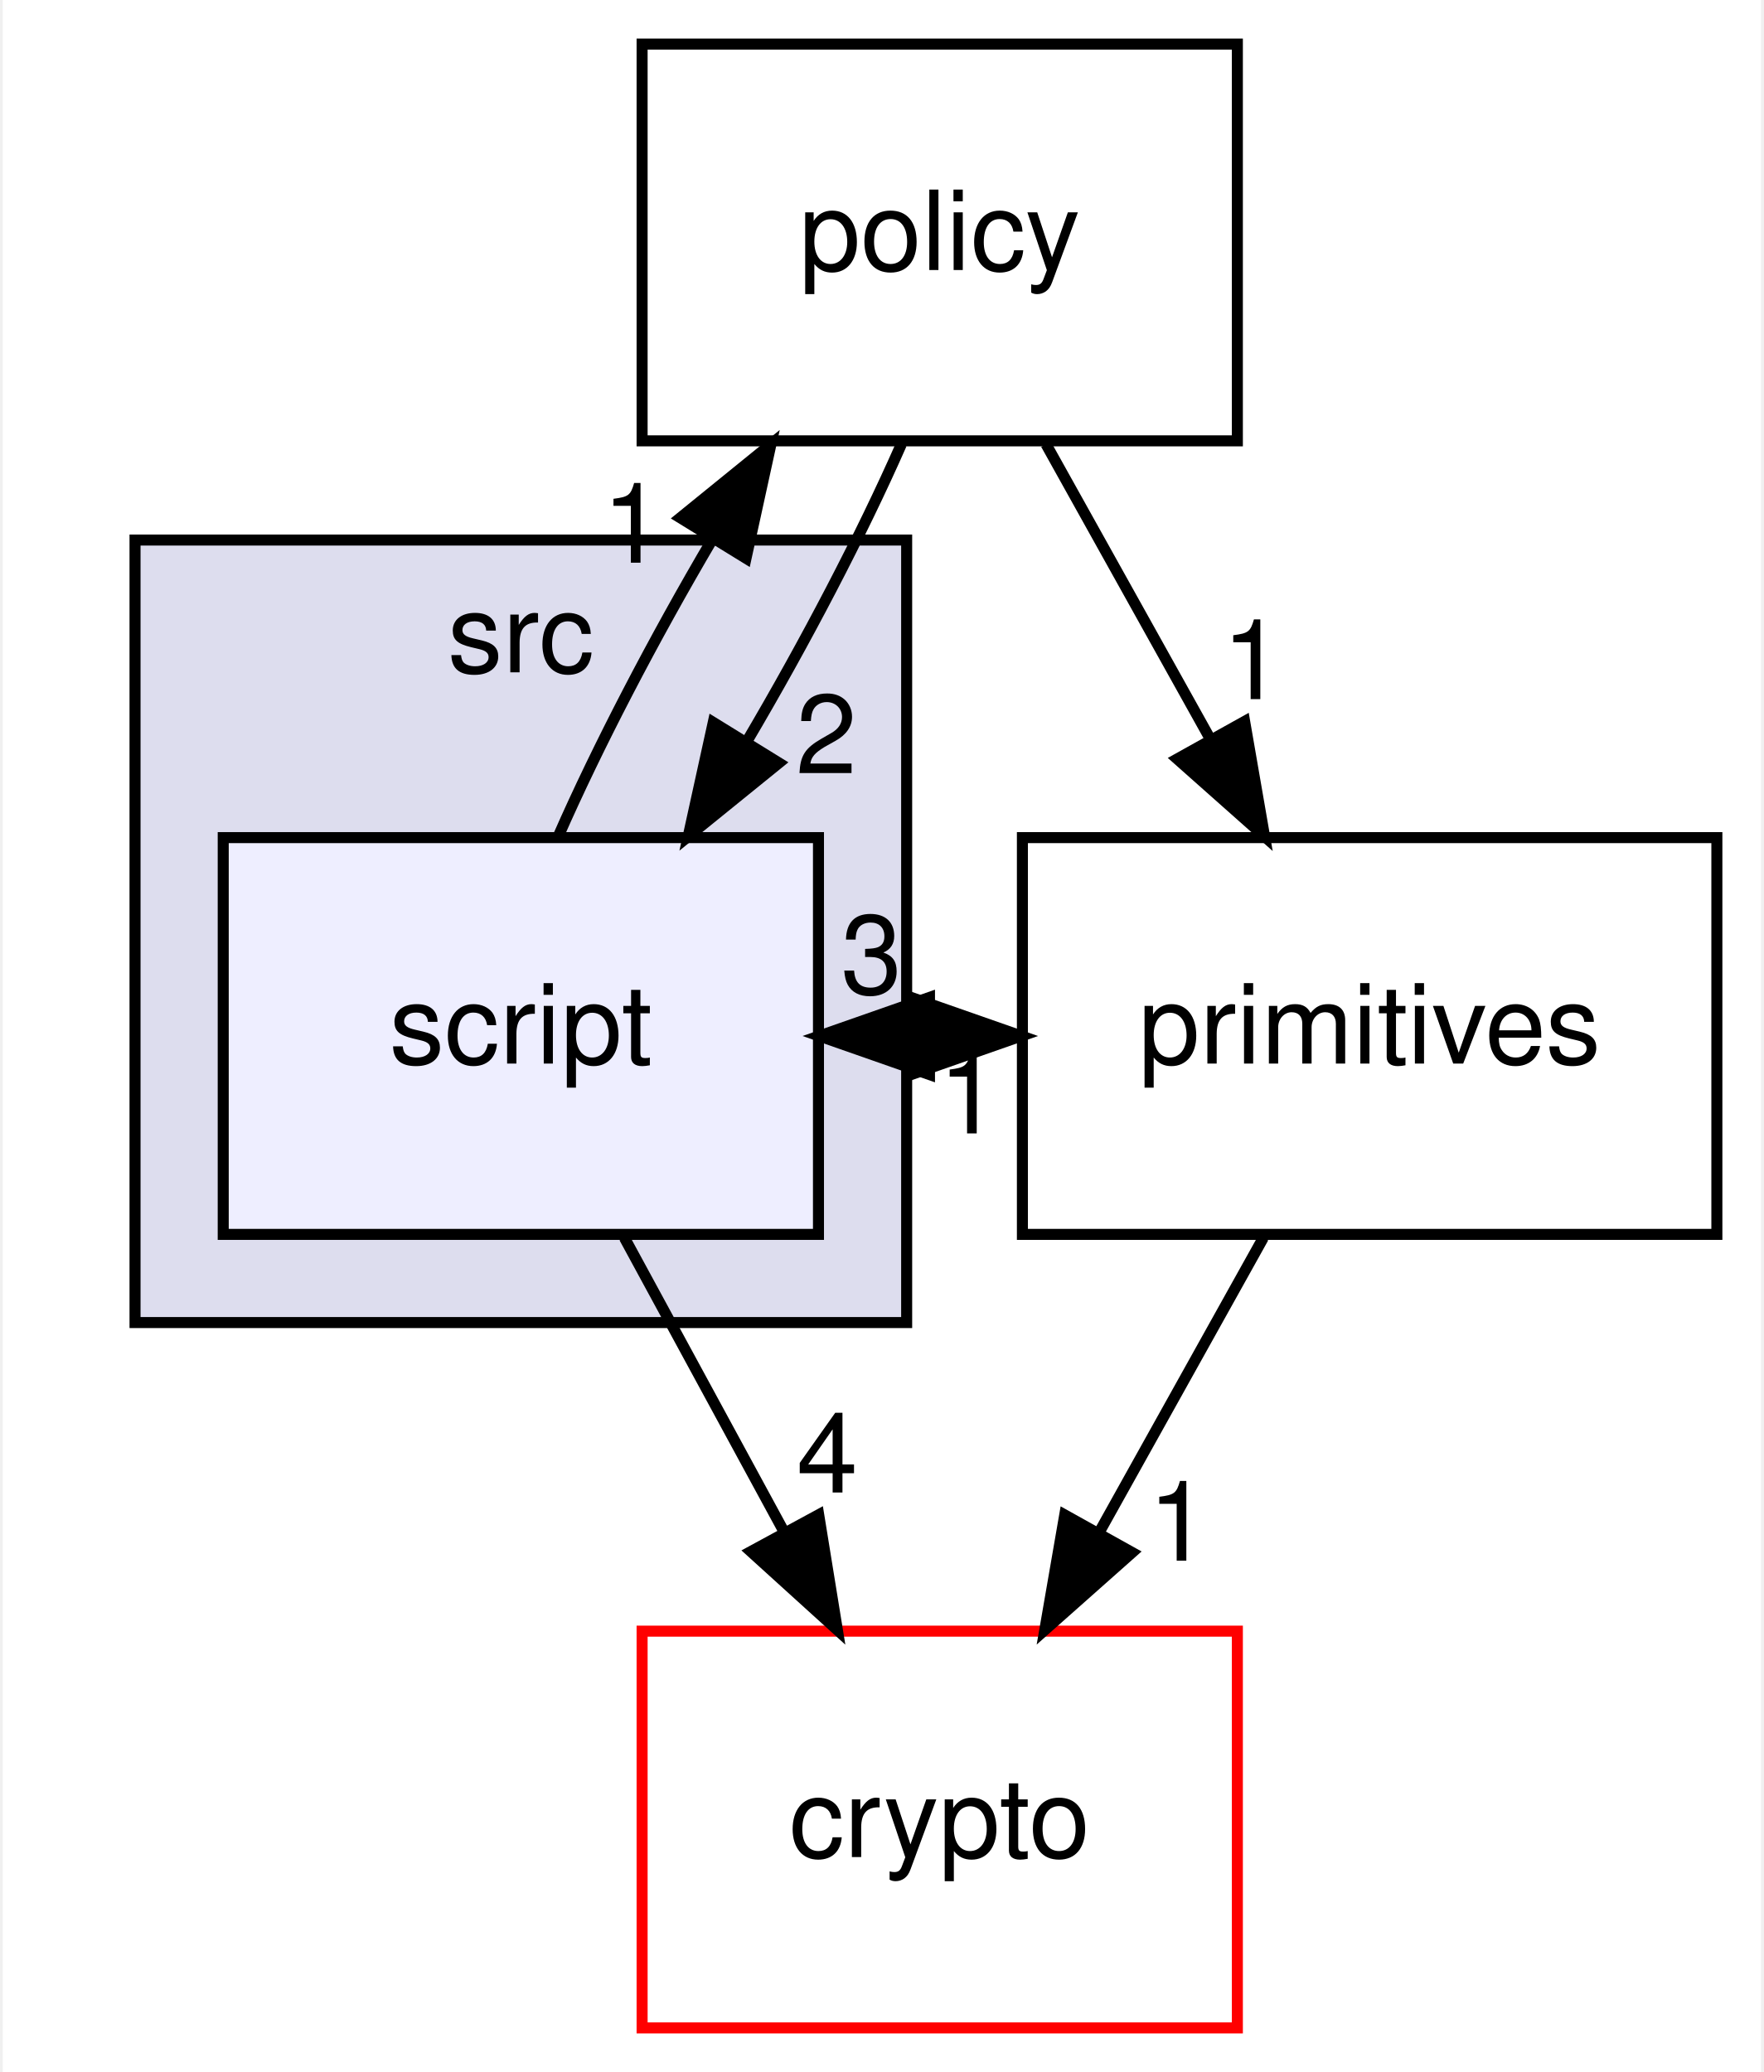
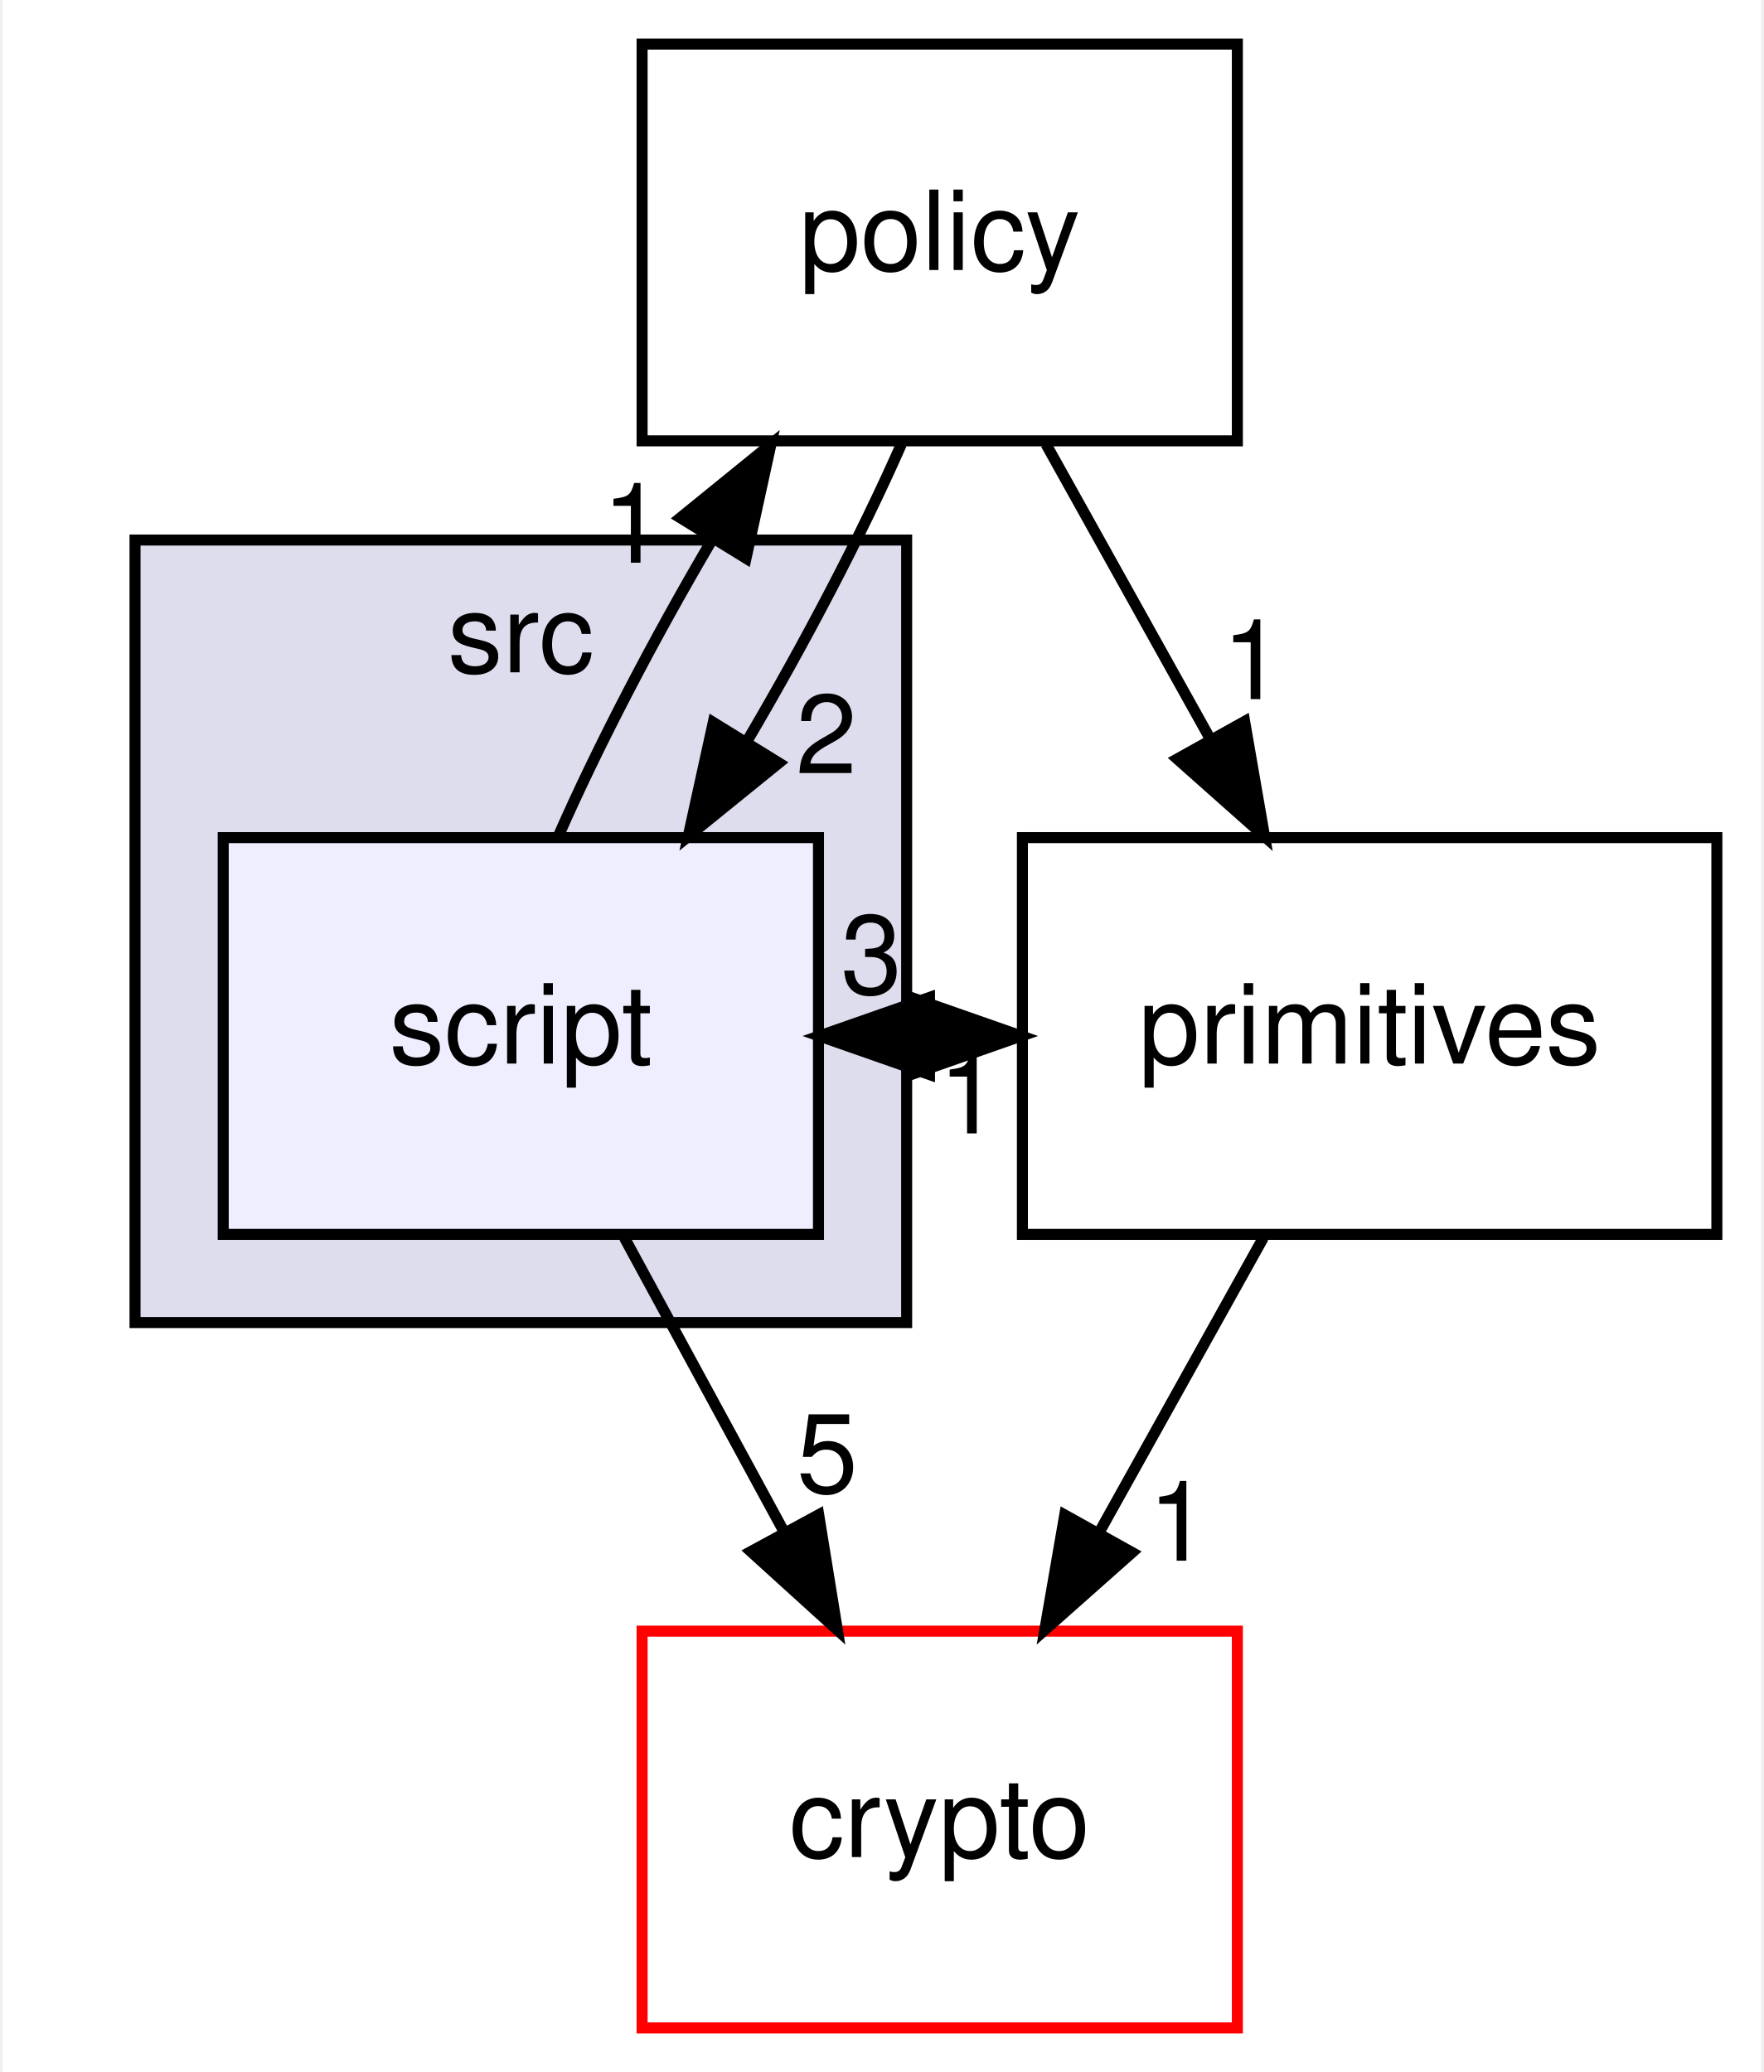
<svg xmlns="http://www.w3.org/2000/svg" xmlns:xlink="http://www.w3.org/1999/xlink" width="160pt" height="188pt" viewBox="0.00 0.00 159.50 188.00">
  <g id="graph0" class="graph" transform="scale(1 1) rotate(0) translate(4 184)">
    <polygon fill="white" stroke="none" points="-4,4 -4,-184 155.5,-184 155.5,4 -4,4" />
    <g id="clust1" class="cluster">
      <g id="a_clust1">
        <a xlink:href="dir_68267d1309a1af8e8297ef4c3efbcdba.html" target="_top" xlink:title="src">
          <polygon fill="#ddddee" stroke="black" points="8,-64 8,-135 78,-135 78,-64 8,-64" />
          <text text-anchor="middle" x="43" y="-123" font-family="Helvetica,sans-Serif" font-size="10.00">src</text>
        </a>
      </g>
    </g>
    <g id="node1" class="node">
      <g id="a_node1">
        <a xlink:href="dir_fe414d616bd0c4668e6515f48824338f.html" target="_top" xlink:title="script">
          <polygon fill="#eeeeff" stroke="black" points="70,-108 16,-108 16,-72 70,-72 70,-108" />
          <text text-anchor="middle" x="43" y="-87.5" font-family="Helvetica,sans-Serif" font-size="10.00">script</text>
        </a>
      </g>
    </g>
    <g id="node2" class="node">
      <g id="a_node2">
        <a xlink:href="dir_4261af1259721e3e39e0d2dd7354b511.html" target="_top" xlink:title="crypto">
          <polygon fill="white" stroke="red" points="108,-36 54,-36 54,-0 108,-0 108,-36" />
          <text text-anchor="middle" x="81" y="-15.5" font-family="Helvetica,sans-Serif" font-size="10.00">crypto</text>
        </a>
      </g>
    </g>
    <g id="edge1" class="edge">
      <path fill="none" stroke="black" d="M52.393,-71.697C56.765,-63.644 62.057,-53.895 66.895,-44.982" />
      <polygon fill="black" stroke="black" points="70.02,-46.563 71.715,-36.104 63.868,-43.223 70.02,-46.563" />
      <g id="a_edge1-headlabel">
-         <a xlink:href="dir_000017_000008.html" target="_top" xlink:title="4">
-           <text text-anchor="middle" x="70.8" y="-48.576" font-family="Helvetica,sans-Serif" font-size="10.00">4</text>
+         <a xlink:href="dir_000017_000008.html" target="_top" xlink:title="5">
+           <text text-anchor="middle" x="70.8" y="-48.576" font-family="Helvetica,sans-Serif" font-size="10.00">5</text>
        </a>
      </g>
    </g>
    <g id="node3" class="node">
      <g id="a_node3">
        <a xlink:href="dir_bbf56bce9985720f86fc476f3812db24.html" target="_top" xlink:title="primitives">
          <polygon fill="none" stroke="black" points="151.5,-108 88.5,-108 88.5,-72 151.5,-72 151.5,-108" />
          <text text-anchor="middle" x="120" y="-87.5" font-family="Helvetica,sans-Serif" font-size="10.00">primitives</text>
        </a>
      </g>
    </g>
    <g id="edge2" class="edge">
      <path fill="none" stroke="black" d="M70.07,-90C72.839,-90 75.609,-90 78.378,-90" />
      <polygon fill="black" stroke="black" points="78.404,-93.5 88.404,-90 78.404,-86.5 78.404,-93.5" />
      <g id="a_edge2-headlabel">
        <a xlink:href="dir_000017_000015.html" target="_top" xlink:title="3">
          <text text-anchor="middle" x="74.809" y="-93.839" font-family="Helvetica,sans-Serif" font-size="10.00">3</text>
        </a>
      </g>
    </g>
    <g id="node4" class="node">
      <g id="a_node4">
        <a xlink:href="dir_f9a362818448b8ef6661813ae65d7e79.html" target="_top" xlink:title="policy">
          <polygon fill="none" stroke="black" points="108,-180 54,-180 54,-144 108,-144 108,-180" />
          <text text-anchor="middle" x="81" y="-159.5" font-family="Helvetica,sans-Serif" font-size="10.00">policy</text>
        </a>
      </g>
    </g>
    <g id="edge3" class="edge">
      <path fill="none" stroke="black" d="M46.39,-108.104C49.943,-116.214 55.08,-126.076 60.384,-135.078" />
      <polygon fill="black" stroke="black" points="57.467,-137.017 65.691,-143.697 63.428,-133.346 57.467,-137.017" />
      <g id="a_edge3-headlabel">
        <a xlink:href="dir_000017_000014.html" target="_top" xlink:title="1">
          <text text-anchor="middle" x="53.165" y="-132.944" font-family="Helvetica,sans-Serif" font-size="10.00">1</text>
        </a>
      </g>
    </g>
    <g id="edge5" class="edge">
      <path fill="none" stroke="black" d="M88.404,-90C85.635,-90 82.866,-90 80.097,-90" />
      <polygon fill="black" stroke="black" points="80.07,-86.5 70.07,-90 80.07,-93.5 80.07,-86.5" />
      <g id="a_edge5-headlabel">
        <a xlink:href="dir_000015_000017.html" target="_top" xlink:title="1">
          <text text-anchor="middle" x="83.665" y="-81.161" font-family="Helvetica,sans-Serif" font-size="10.00">1</text>
        </a>
      </g>
    </g>
    <g id="edge4" class="edge">
      <path fill="none" stroke="black" d="M110.36,-71.697C105.873,-63.644 100.441,-53.895 95.476,-44.982" />
      <polygon fill="black" stroke="black" points="98.454,-43.137 90.53,-36.104 92.339,-46.544 98.454,-43.137" />
      <g id="a_edge4-headlabel">
        <a xlink:href="dir_000015_000008.html" target="_top" xlink:title="1">
          <text text-anchor="middle" x="102.684" y="-42.395" font-family="Helvetica,sans-Serif" font-size="10.00">1</text>
        </a>
      </g>
    </g>
    <g id="edge6" class="edge">
      <path fill="none" stroke="black" d="M77.522,-143.697C73.944,-135.559 68.792,-125.689 63.486,-116.701" />
      <polygon fill="black" stroke="black" points="66.411,-114.776 58.18,-108.104 60.454,-118.452 66.411,-114.776" />
      <g id="a_edge6-headlabel">
        <a xlink:href="dir_000014_000017.html" target="_top" xlink:title="2">
          <text text-anchor="middle" x="70.715" y="-113.844" font-family="Helvetica,sans-Serif" font-size="10.00">2</text>
        </a>
      </g>
    </g>
    <g id="edge7" class="edge">
      <path fill="none" stroke="black" d="M90.641,-143.697C95.127,-135.644 100.559,-125.894 105.524,-116.982" />
      <polygon fill="black" stroke="black" points="108.661,-118.544 110.47,-108.104 102.546,-115.137 108.661,-118.544" />
      <g id="a_edge7-headlabel">
        <a xlink:href="dir_000014_000015.html" target="_top" xlink:title="1">
          <text text-anchor="middle" x="109.392" y="-120.565" font-family="Helvetica,sans-Serif" font-size="10.00">1</text>
        </a>
      </g>
    </g>
  </g>
</svg>
